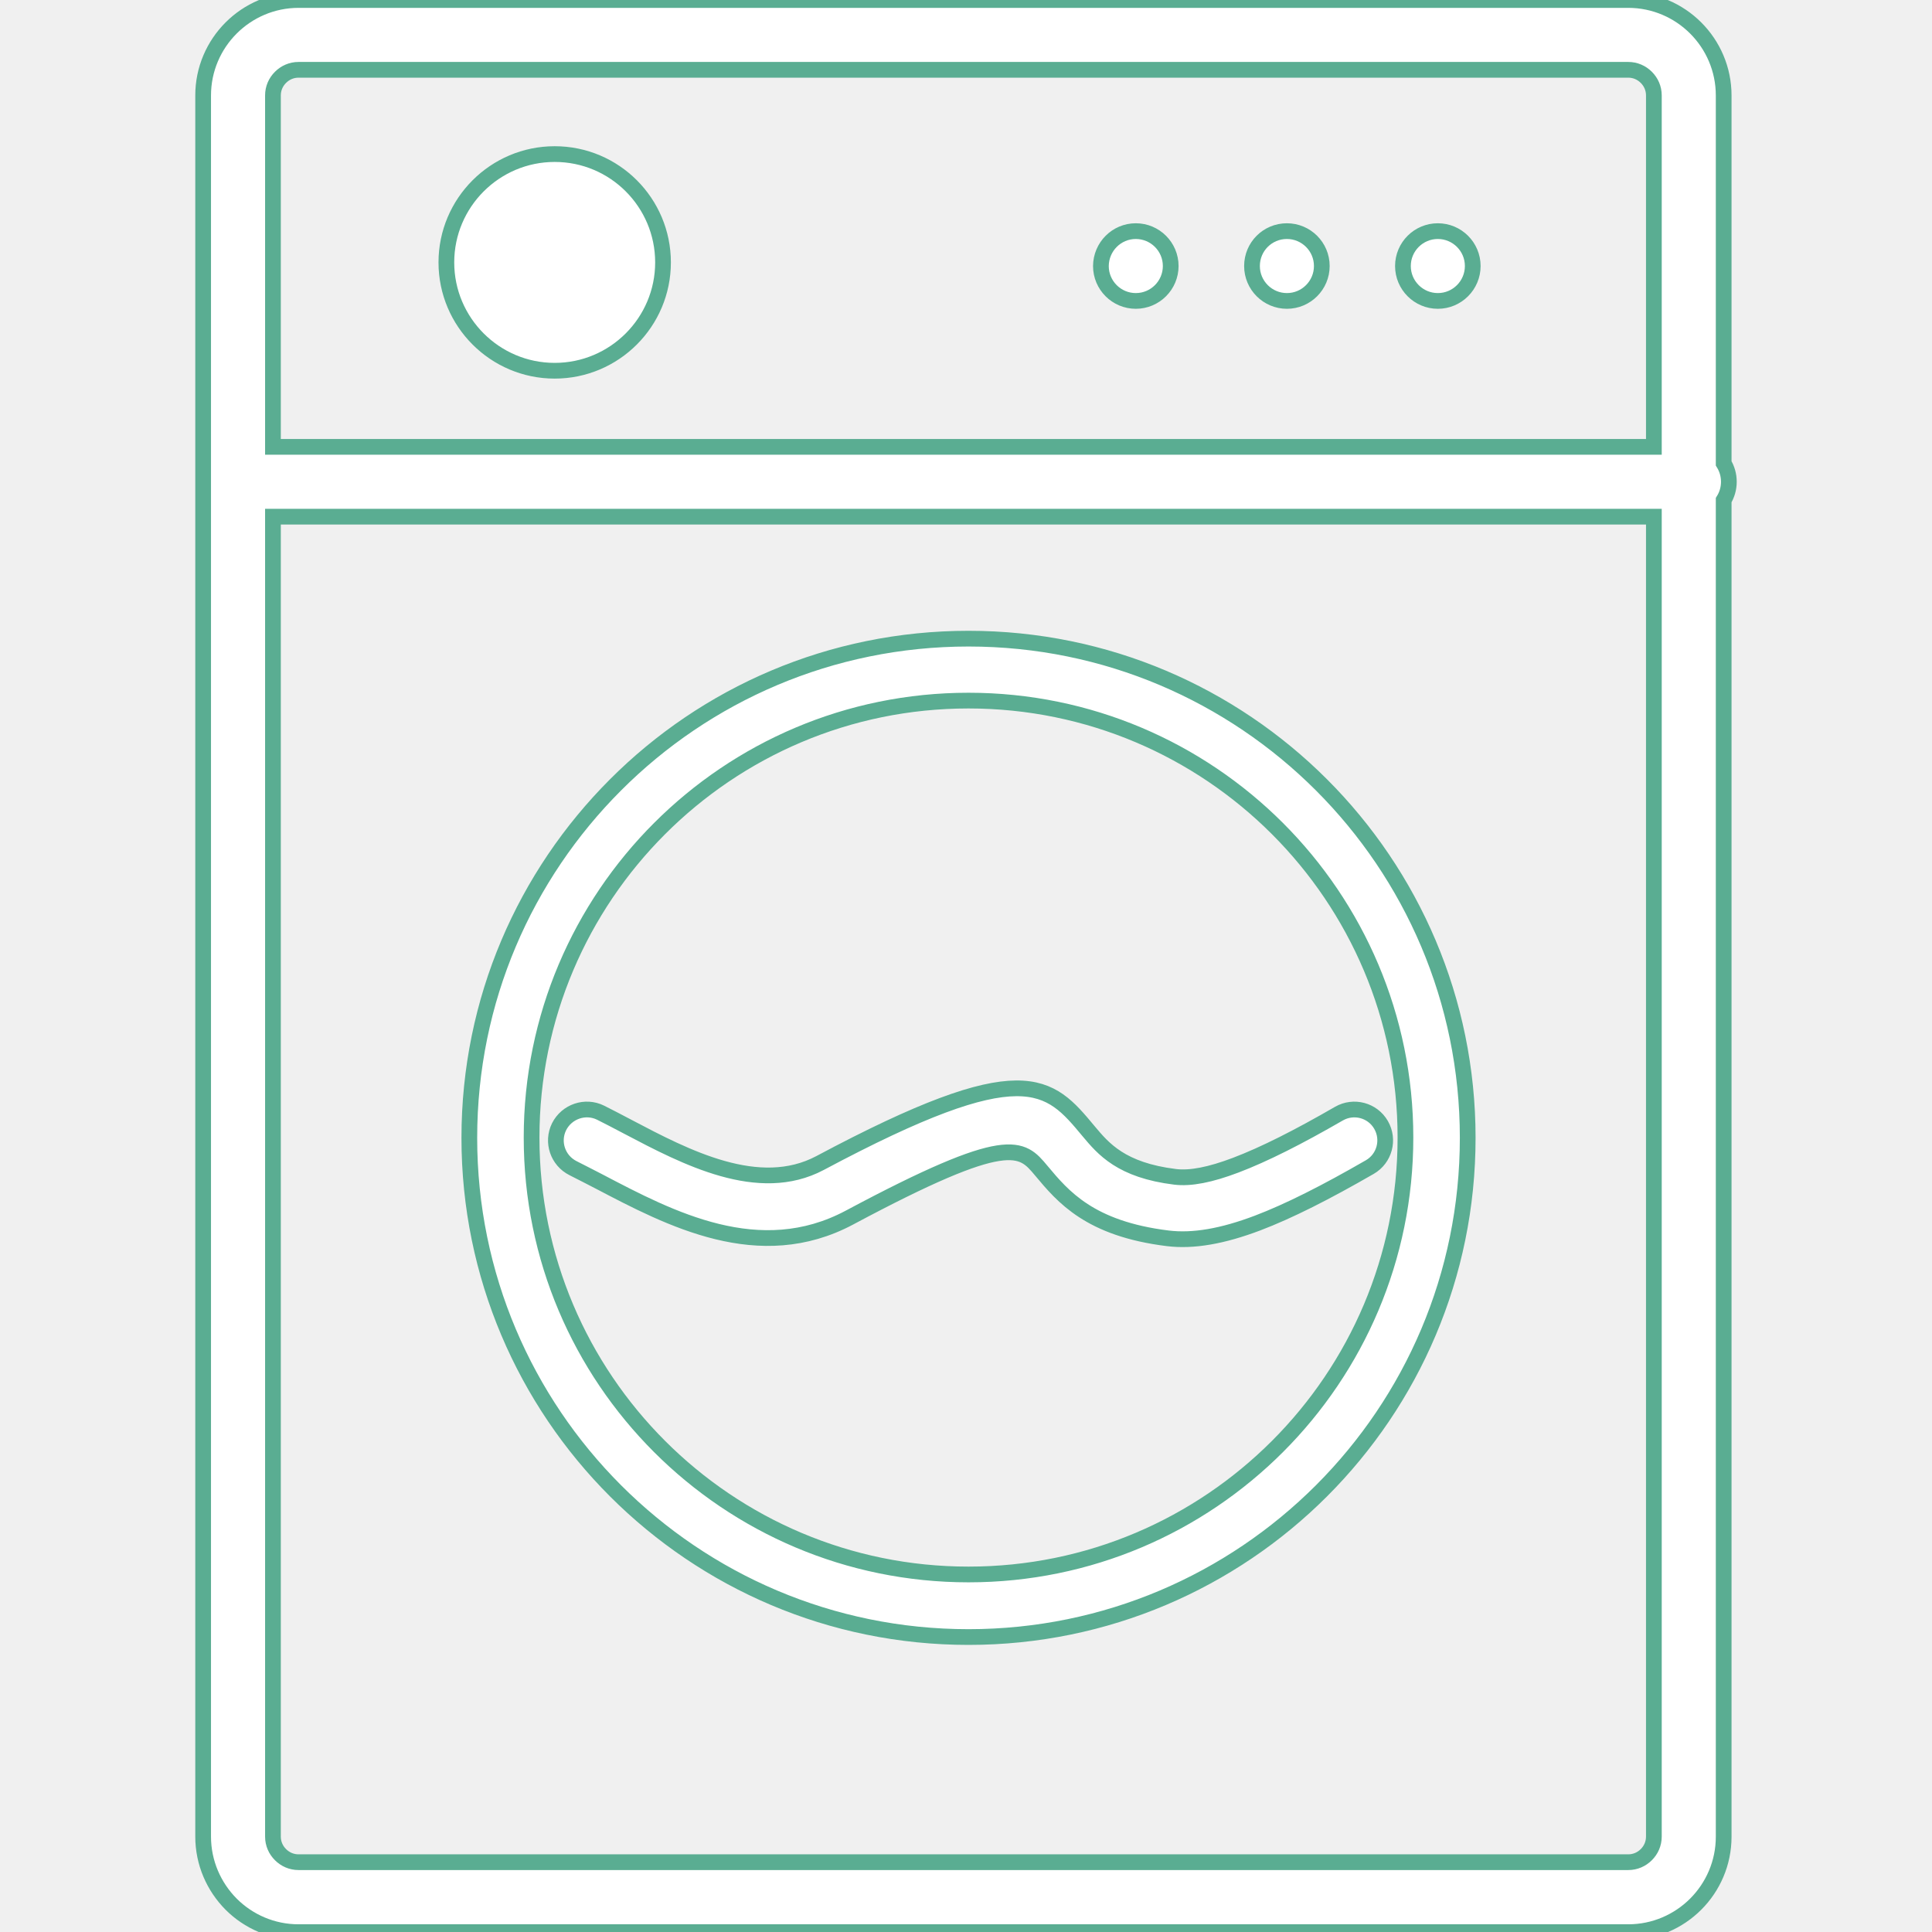
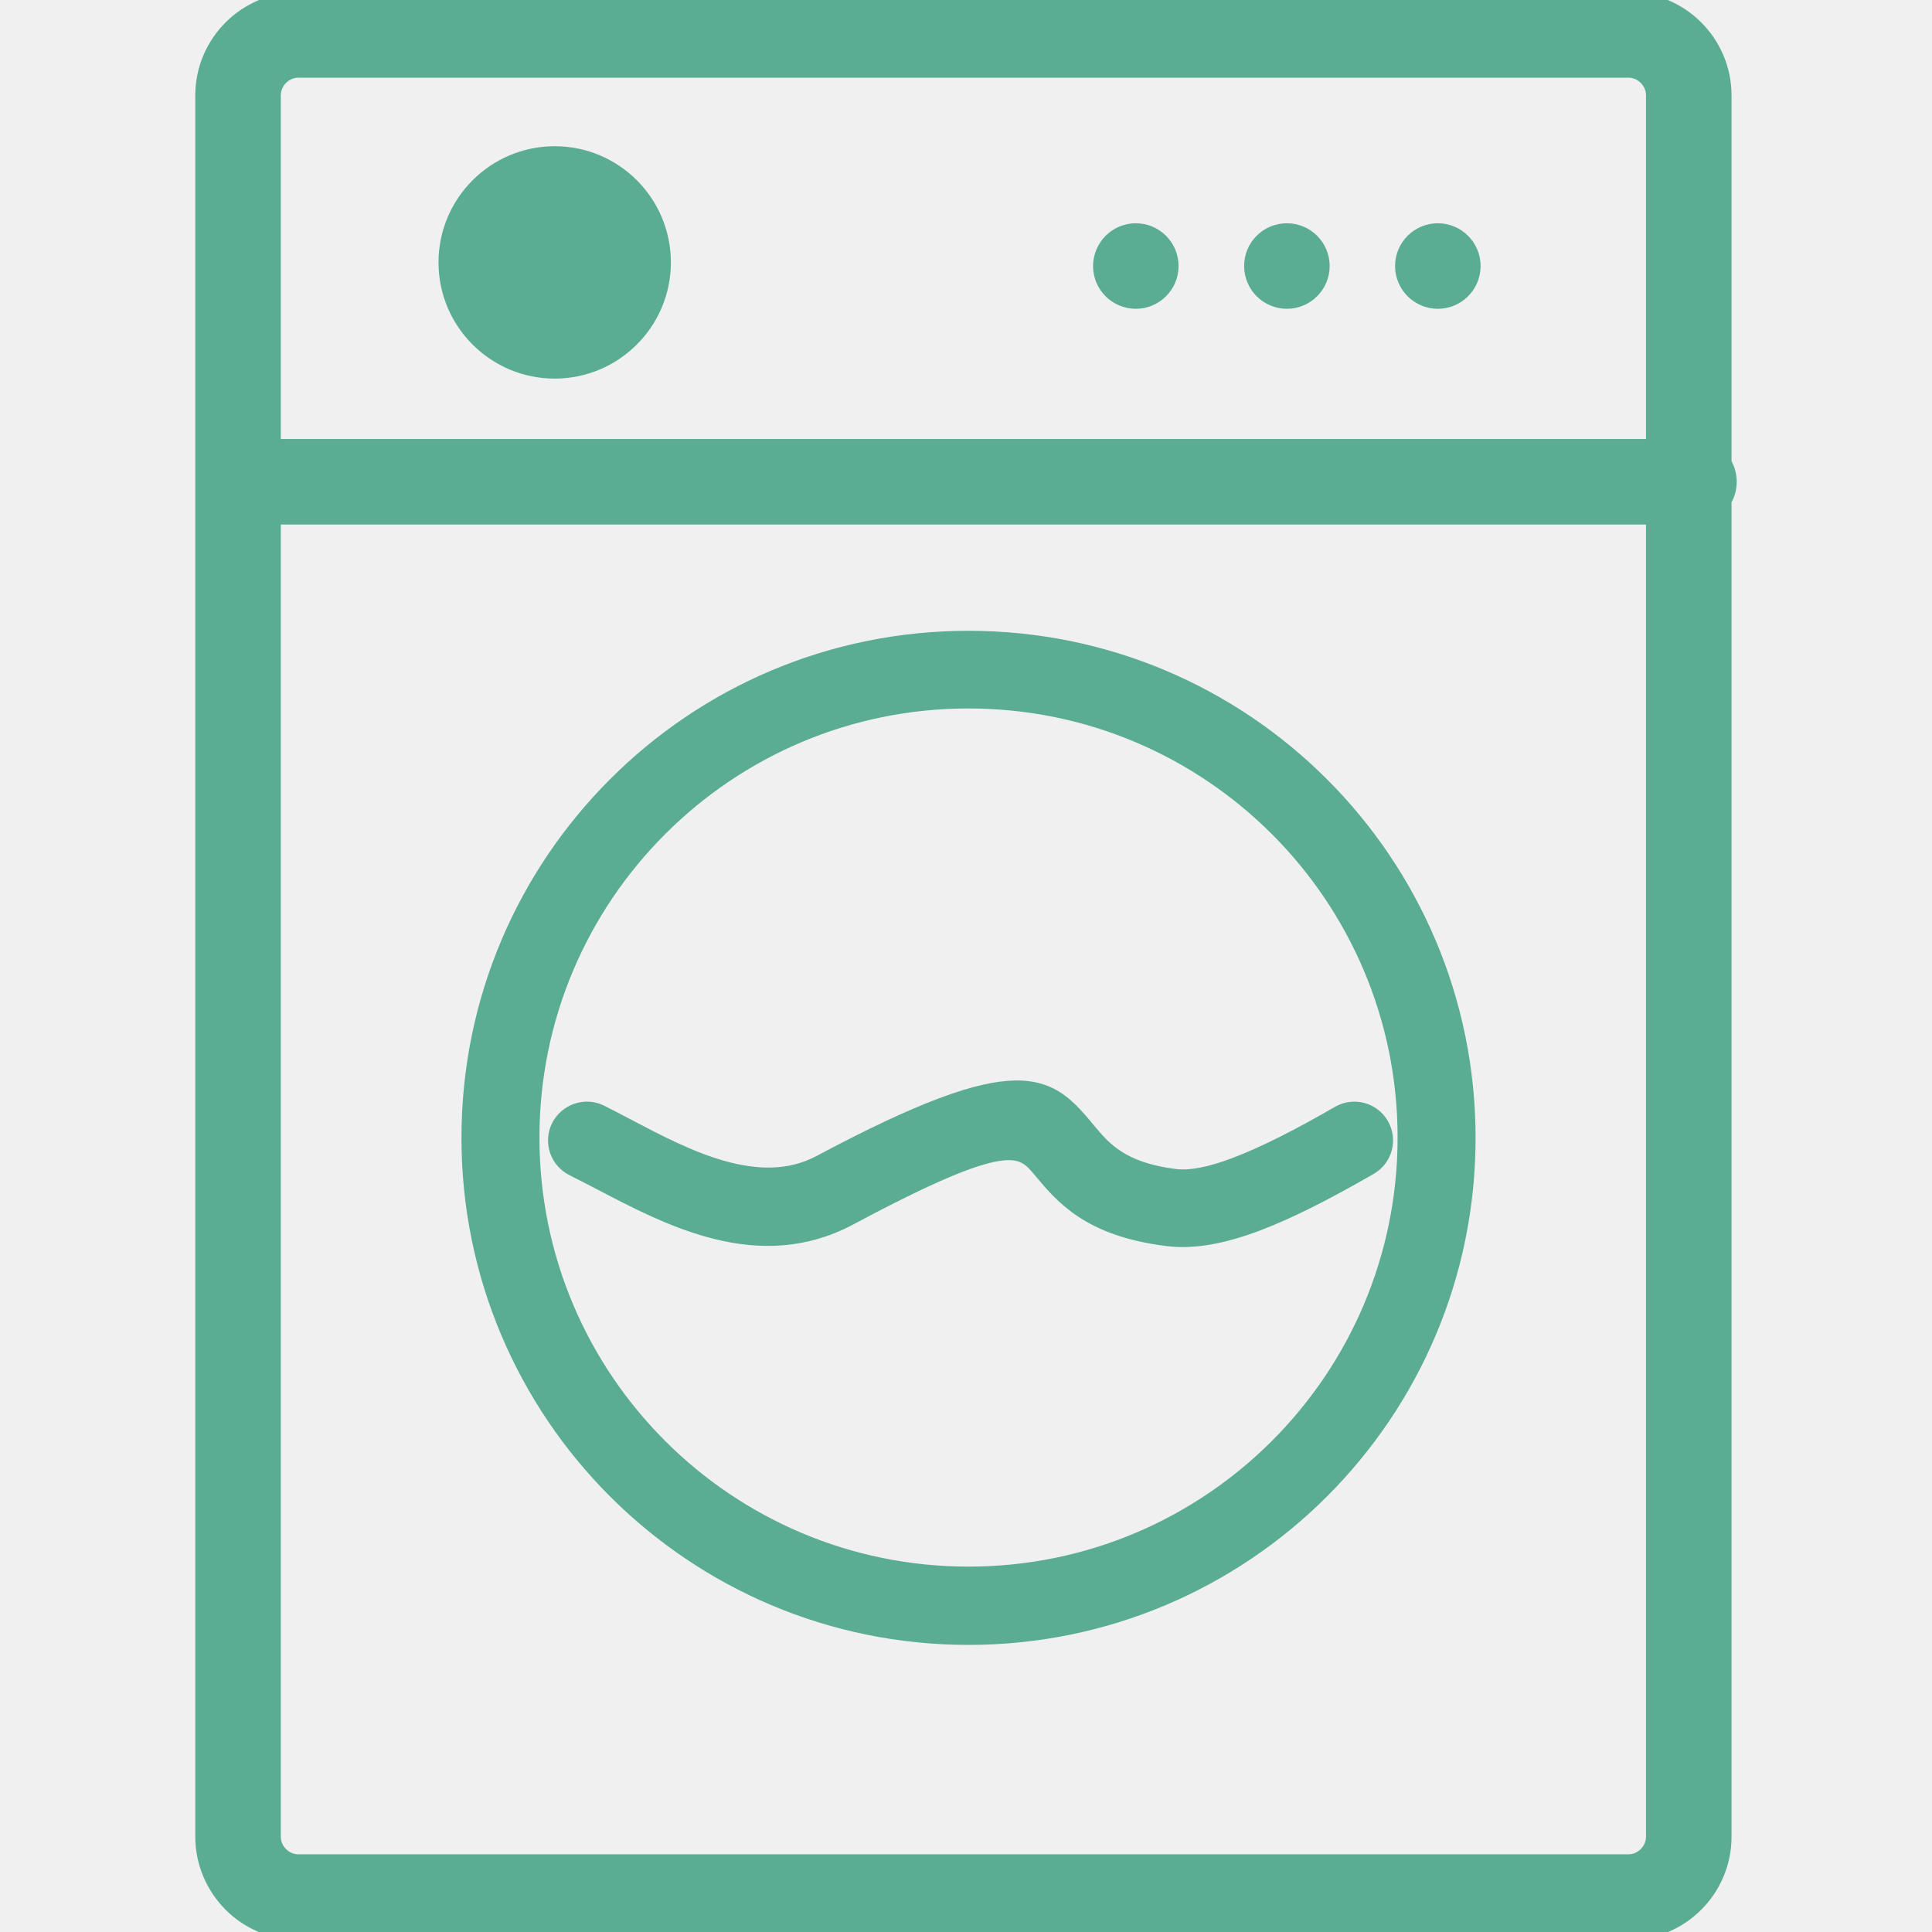
- <svg xmlns="http://www.w3.org/2000/svg" fill="#fff" width="800px" height="800px" viewBox="-12.92 0 122.88 122.88" version="1.1" id="Layer_1" style="enable-background:new 0 0 97.04 122.88" xml:space="preserve" stroke="#5AAD92">
+ <svg xmlns="http://www.w3.org/2000/svg" fill="#5AAD92" width="800px" height="800px" viewBox="-12.92 0 122.88 122.88" version="1.1" id="Layer_1" style="enable-background:new 0 0 97.04 122.88" xml:space="preserve" stroke="#5AAD92">
  <g id="SVGRepo_bgCarrier" stroke-width="0" />
  <g id="SVGRepo_tracerCarrier" stroke-linecap="round" stroke-linejoin="round" />
  <g id="SVGRepo_iconCarrier">
    <g>
      <path d="M48.68,40.62c8.77,0,16.7,3.55,22.45,9.3c5.74,5.74,9.3,13.68,9.3,22.45c0,8.77-3.55,16.7-9.3,22.45 c-5.74,5.74-13.68,9.3-22.45,9.3c-8.77,0-16.7-3.55-22.45-9.3c-5.74-5.74-9.3-13.68-9.3-22.45c0-8.77,3.55-16.7,9.3-22.45 C31.97,44.17,39.91,40.62,48.68,40.62L48.68,40.62z M22.36,9.8c3.81,0,6.89,3.09,6.89,6.89s-3.09,6.89-6.89,6.89 s-6.89-3.09-6.89-6.89S18.56,9.8,22.36,9.8L22.36,9.8z M59.32,14.7c1.22,0,2.22,0.99,2.22,2.22c0,1.22-0.99,2.22-2.22,2.22 c-1.22,0-2.22-0.99-2.22-2.22C57.11,15.69,58.1,14.7,59.32,14.7L59.32,14.7z M68.93,14.7c1.22,0,2.22,0.99,2.22,2.22 c0,1.22-0.99,2.22-2.22,2.22c-1.22,0-2.22-0.99-2.22-2.22C66.71,15.69,67.7,14.7,68.93,14.7L68.93,14.7z M78.53,14.7 c1.22,0,2.22,0.99,2.22,2.22c0,1.22-0.99,2.22-2.22,2.22c-1.22,0-2.22-0.99-2.22-2.22C76.31,15.69,77.31,14.7,78.53,14.7 L78.53,14.7z M4.44,28.42h87.83V6.07c0-0.45-0.18-0.85-0.48-1.15c-0.3-0.3-0.7-0.48-1.15-0.48H6.07c-0.45,0-0.85,0.18-1.15,0.48 c-0.3,0.3-0.48,0.7-0.48,1.15V28.42L4.44,28.42z M96.71,29.47c0.21,0.34,0.33,0.74,0.33,1.17c0,0.43-0.12,0.83-0.33,1.17v85.01 c0,1.67-0.68,3.19-1.78,4.29c-1.1,1.1-2.62,1.78-4.29,1.78H6.07c-1.67,0-3.19-0.68-4.29-1.78C0.68,120,0,118.48,0,116.81V6.07 C0,4.4,0.68,2.88,1.78,1.78C2.88,0.68,4.4,0,6.07,0h84.57c1.67,0,3.19,0.68,4.29,1.78c1.1,1.1,1.78,2.62,1.78,4.29V29.47 L96.71,29.47z M92.27,32.86H4.44v83.95c0,0.45,0.18,0.85,0.48,1.15c0.3,0.3,0.7,0.48,1.15,0.48h84.57c0.45,0,0.85-0.18,1.15-0.48 c0.3-0.3,0.48-0.7,0.48-1.15V32.86L92.27,32.86z M23.53,74.3c-0.98-0.49-1.37-1.67-0.89-2.64c0.49-0.97,1.67-1.37,2.64-0.89 c0.43,0.21,1.07,0.55,1.72,0.89c3.7,1.95,8.34,4.38,12.24,2.31c12.99-6.93,14.55-5.06,17.08-2.02c0.93,1.11,2.07,2.48,5.5,2.9 c0.98,0.12,2.24-0.13,3.85-0.74c1.82-0.69,3.99-1.79,6.57-3.28c0.94-0.54,2.14-0.22,2.68,0.72c0.54,0.94,0.22,2.14-0.72,2.68 c-2.79,1.61-5.14,2.8-7.14,3.56c-2.22,0.84-4.09,1.17-5.71,0.97c-4.96-0.61-6.66-2.65-8.04-4.3c-1.26-1.51-2.04-2.45-12.2,2.98 c-5.74,3.06-11.4,0.08-15.92-2.29C24.66,74.88,24.17,74.62,23.53,74.3L23.53,74.3z M68.33,52.7c-5.03-5.03-11.98-8.14-19.65-8.14 c-7.68,0-14.62,3.11-19.65,8.14c-5.03,5.03-8.14,11.98-8.14,19.65c0,7.68,3.11,14.62,8.14,19.65c5.03,5.03,11.98,8.14,19.65,8.14 c7.68,0,14.62-3.11,19.65-8.14c5.03-5.03,8.14-11.98,8.14-19.65C76.47,64.68,73.36,57.73,68.33,52.7L68.33,52.7z" />
    </g>
  </g>
</svg>
